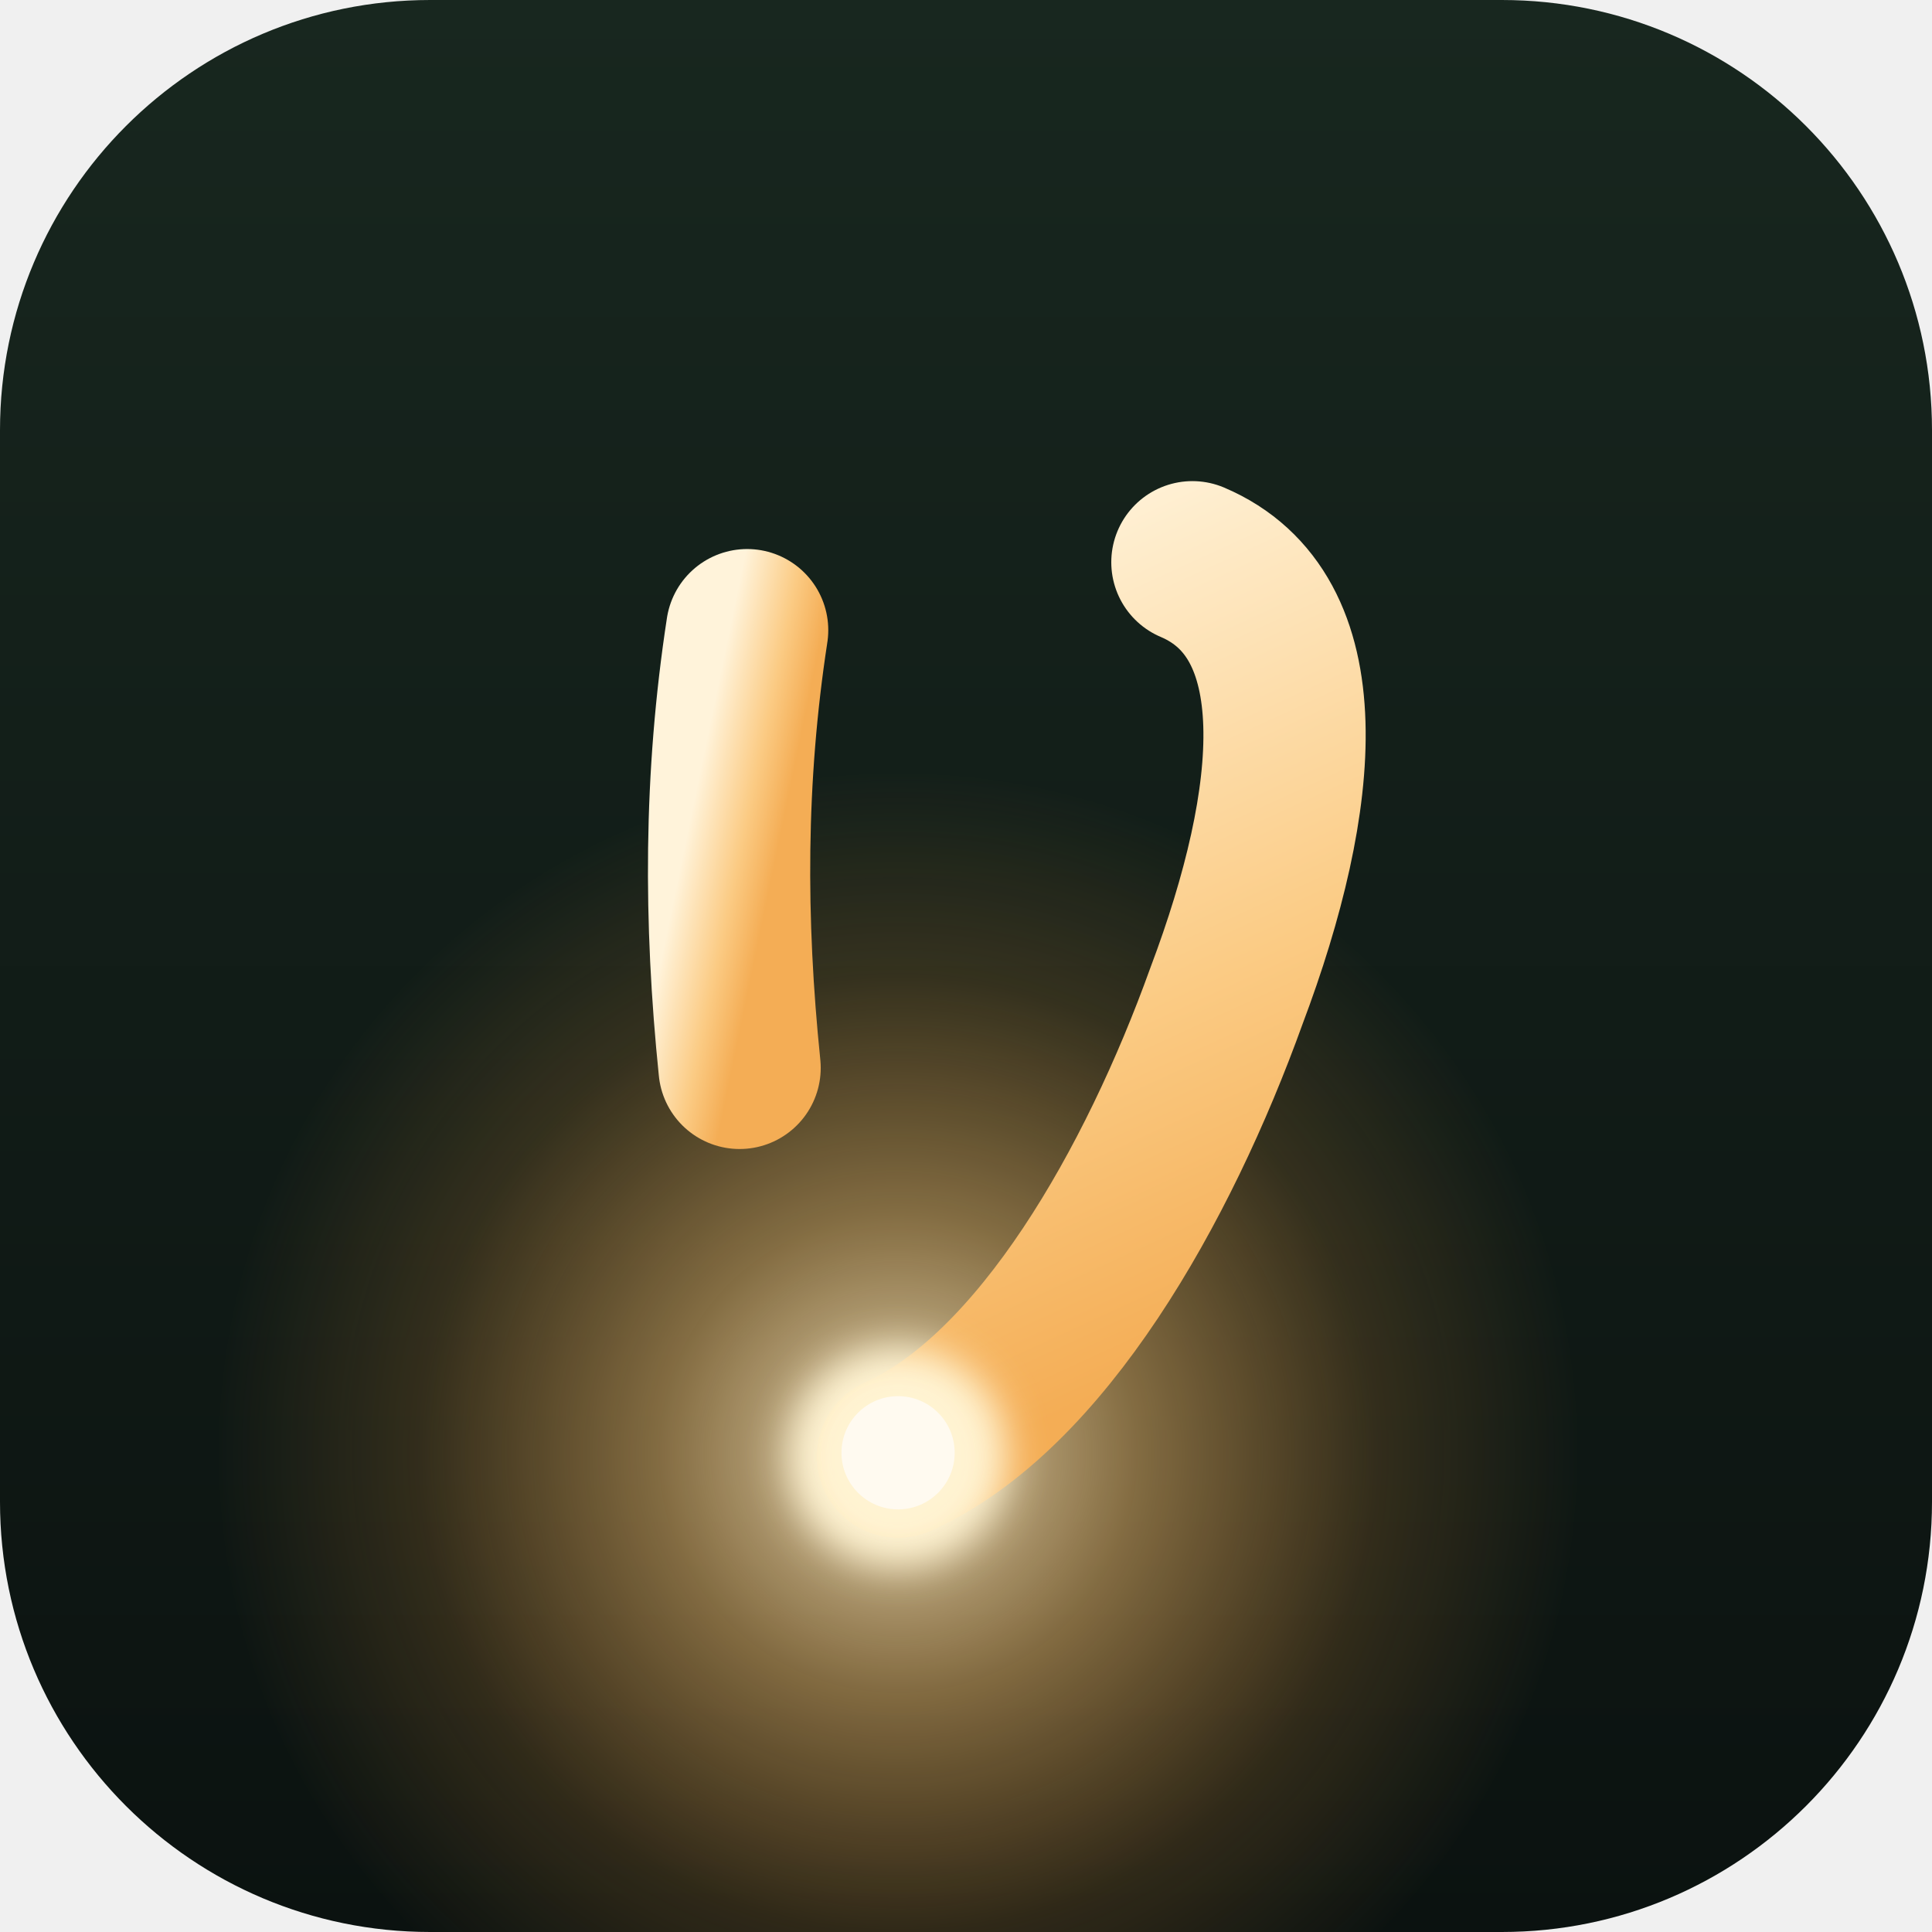
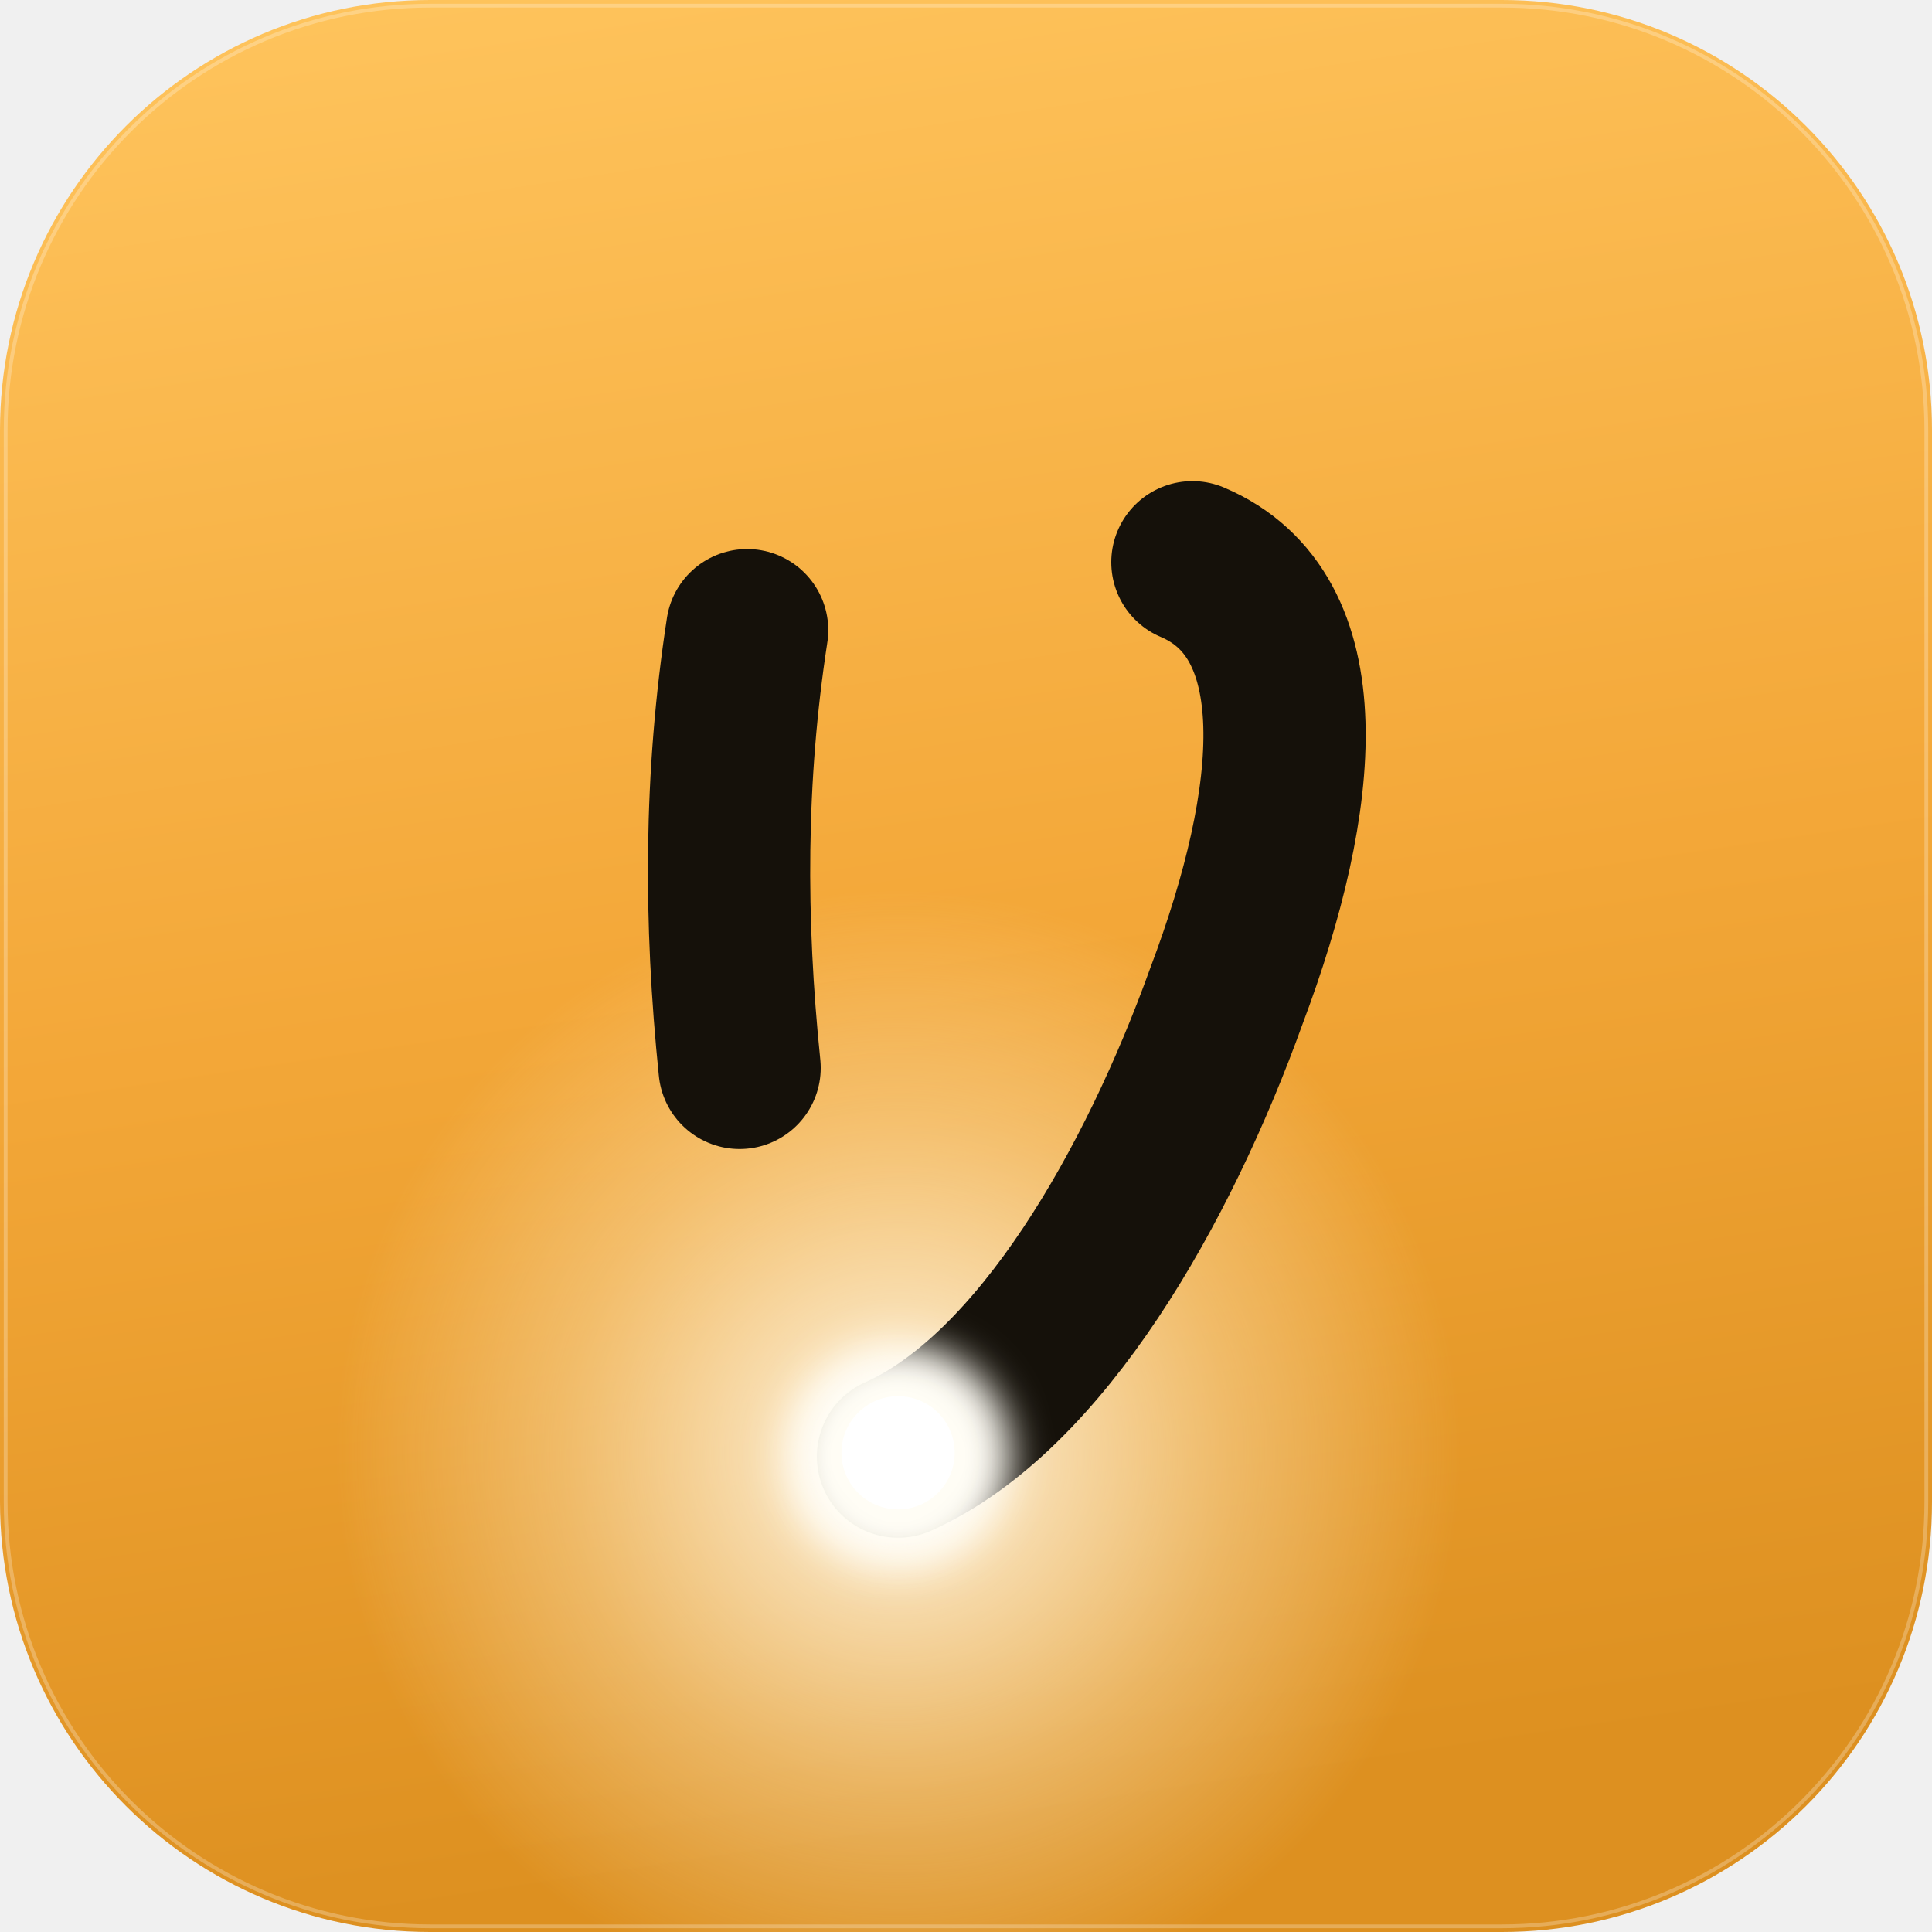
<svg xmlns="http://www.w3.org/2000/svg" width="1024" height="1024" viewBox="0 0 1024 1024">
  <defs>
-     <linearGradient id="bgA" x1="0" y1="0" x2="0" y2="1">
-       <stop offset="0" stop-color="#18271f" />
-       <stop offset="1" stop-color="#0b1210" />
+     <linearGradient id="bgB" x1="0" y1="0" x2="0.15" y2="1">
+       <stop offset="0" stop-color="#ffc55e" />
+       <stop offset="0.55" stop-color="#f3a738" />
+       <stop offset="1" stop-color="#dd9020" />
    </linearGradient>
-     <radialGradient id="glowA" cx="0.5" cy="0.5" r="0.5">
-       <stop offset="0" stop-color="#fff3d2" stop-opacity="0.9" />
-       <stop offset="0.35" stop-color="#f7c070" stop-opacity="0.5" />
-       <stop offset="0.7" stop-color="#f0a043" stop-opacity="0.16" />
-       <stop offset="1" stop-color="#f0a043" stop-opacity="0" />
+     <radialGradient id="tipB" cx="0.5" cy="0.5" r="0.5">
+       <stop offset="0" stop-color="#fffdf5" stop-opacity="0.95" />
+       <stop offset="0.6" stop-color="#fff4d6" stop-opacity="0.35" />
+       <stop offset="1" stop-color="#fff4d6" stop-opacity="0" />
    </radialGradient>
-     <linearGradient id="inkA" x1="0" y1="0" x2="0.2" y2="1">
-       <stop offset="0" stop-color="#fff3da" />
-       <stop offset="0.6" stop-color="#fbcb84" />
-       <stop offset="1" stop-color="#f4ad55" />
-     </linearGradient>
-     <filter id="bloomA" x="-80%" y="-80%" width="260%" height="260%">
+     <filter id="bloomB" x="-80%" y="-80%" width="260%" height="260%">
      <feGaussianBlur stdDeviation="10" />
    </filter>
  </defs>
-   <rect width="1024" height="1024" rx="228" fill="url(#bgA)" />
-   <circle cx="476" cy="770" r="360" fill="url(#glowA)" />
-   <path d="M632 298 C698 326 690 422 650 528 C614 628 552 738 476 772" fill="none" stroke="url(#inkA)" stroke-width="86" stroke-linecap="round" />
-   <path d="M396 334 C384 412 384 488 392 566" fill="none" stroke="url(#inkA)" stroke-width="86" stroke-linecap="round" />
-   <circle cx="476" cy="772" r="58" fill="#fff3d2" filter="url(#bloomA)" />
-   <circle cx="476" cy="770" r="30" fill="#fffaf0" />
+   <rect width="1024" height="1024" rx="228" fill="url(#bgB)" />
+   <rect x="3" y="3" width="1018" height="1018" rx="225" fill="none" stroke="#ffffff" stroke-opacity="0.25" stroke-width="2" />
+   <circle cx="476" cy="770" r="300" fill="url(#tipB)" />
+   <path d="M632 298 C698 326 690 422 650 528 C614 628 552 738 476 772" fill="none" stroke="#15110a" stroke-width="86" stroke-linecap="round" />
+   <path d="M396 334 C384 412 384 488 392 566" fill="none" stroke="#15110a" stroke-width="86" stroke-linecap="round" />
+   <circle cx="476" cy="772" r="60" fill="#fffdf5" filter="url(#bloomB)" />
+   <circle cx="476" cy="770" r="30" fill="#ffffff" />
</svg>
